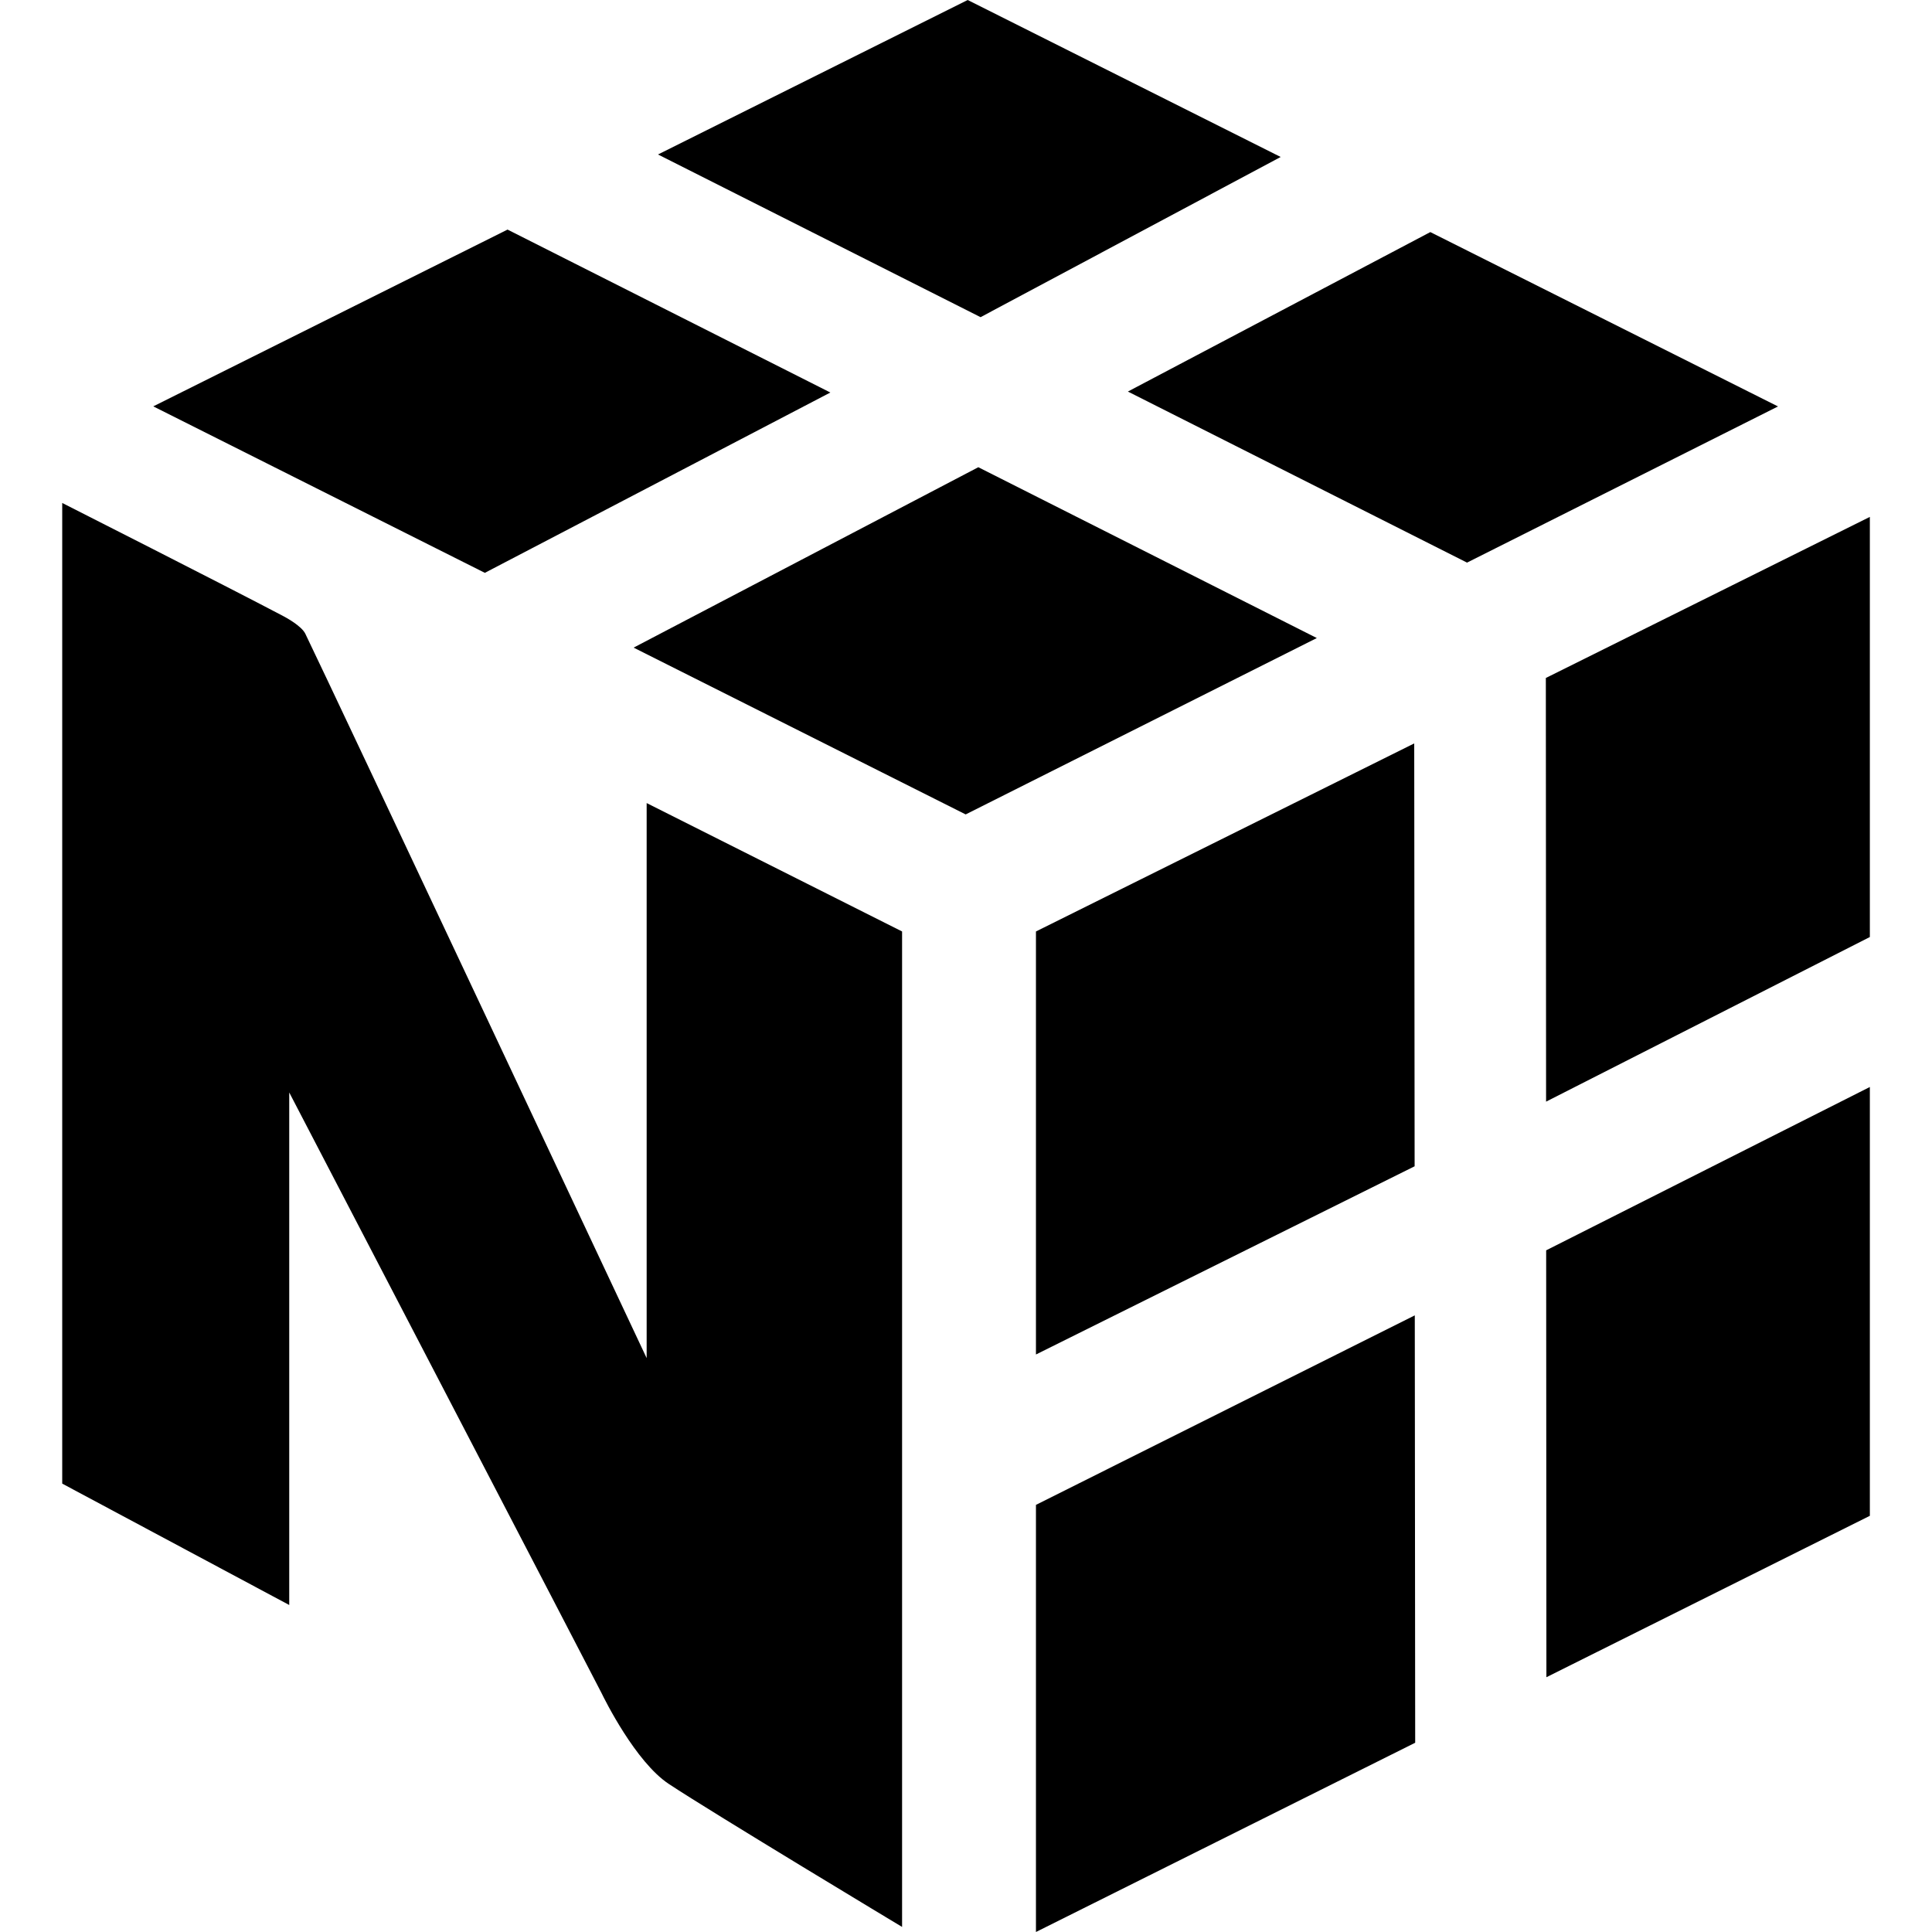
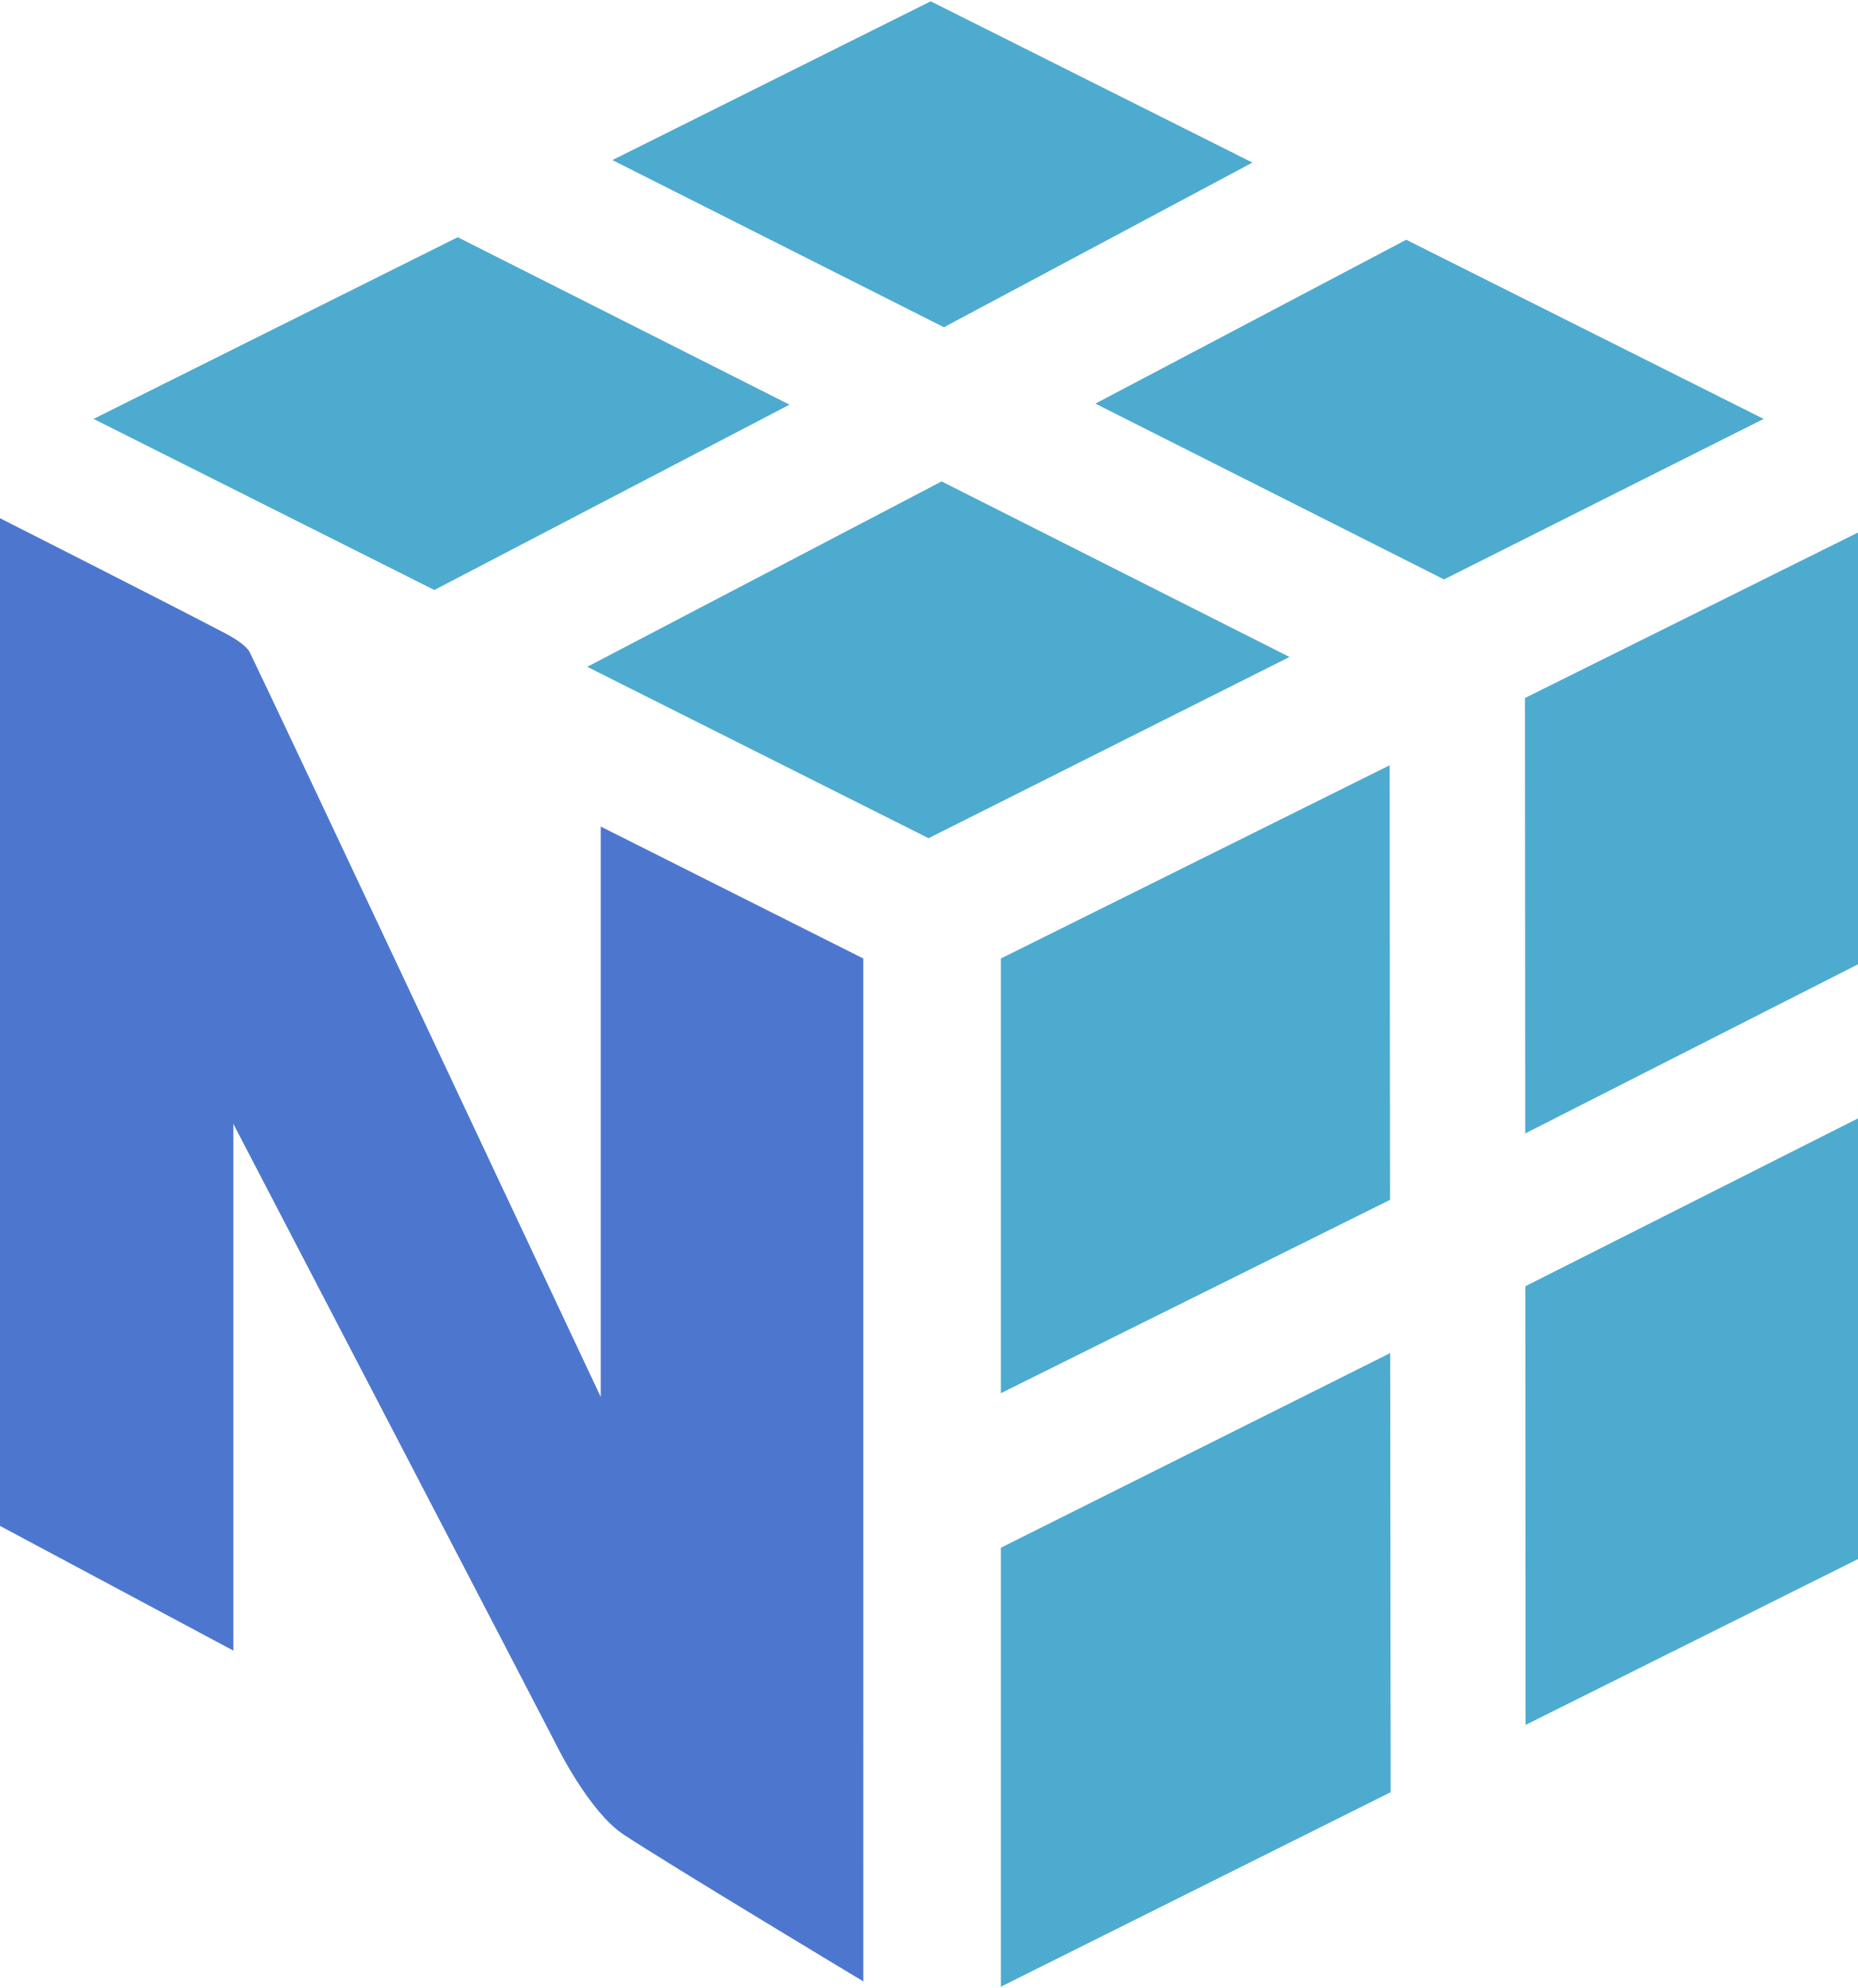
- <svg xmlns="http://www.w3.org/2000/svg" role="img" viewBox="0 0 24 24">
-   <path d="M10.315 4.876L6.305 2.852l-4.401 2.196 4.119 2.068zm1.838.928l4.205 2.122-4.362 2.191-4.125-2.072zm5.615-2.921l4.319 2.166-3.863 1.94-4.213-2.125zm-1.859-.933L12.021 0 8.174 1.919l4.007 2.021zm-3.04 16.744V24l4.711-2.351-.005-5.309zm4.704-4.206l-.005-5.253-4.699 2.336v5.255zm5.655-.985v5.327l-4.018 2.005-.003-5.303zm0-1.863V6.421l-4.025 2.001.003 5.263zM11.206 11.571L8.033 9.976v6.895s-3.88-8.256-4.24-8.998c-.046-.096-.237-.201-.286-.226C2.812 7.281.773 6.248.773 6.248V18.43l2.82 1.508v-6.367s3.839 7.378 3.878 7.458c.039.081.424.858.836 1.131.548.363 2.899 1.777 2.899 1.777z" />
+ <svg xmlns="http://www.w3.org/2000/svg" height="2500" preserveAspectRatio="xMidYMid" width="2336" viewBox="0 0 256 273.612">
+   <path d="M191.548 186.292l.06 60.52-53.705 26.8v-60.494zM256 153.947v60.731l-45.805 22.86-.033-60.454zm-64.533-48.66l.06 59.885-53.625 26.647v-59.905zm64.533-32.082v59.509l-45.851 23.309-.04-60.005zm-126.262-7.04l47.933 24.195-49.731 24.975-47.028-23.62zM63.065 32.511l45.718 23.077-48.938 25.543-46.954-23.58zm130.69.35l49.243 24.69-44.04 22.12-48.032-24.228zM128.233 0l44.33 22.225-42.506 22.694L84.377 21.88z" fill="#4dabcf" />
+   <path d="M118.944 131.914L82.77 113.728v78.606S38.533 98.207 34.434 89.752c-.528-1.091-2.703-2.288-3.259-2.578C23.243 83.009 0 71.235 0 71.235V210.11l32.154 17.188v-72.59s43.768 84.105 44.211 85.024c.443.92 4.84 9.784 9.533 12.897 6.253 4.139 33.053 20.255 33.053 20.255z" fill="#4d77cf" />
</svg>
